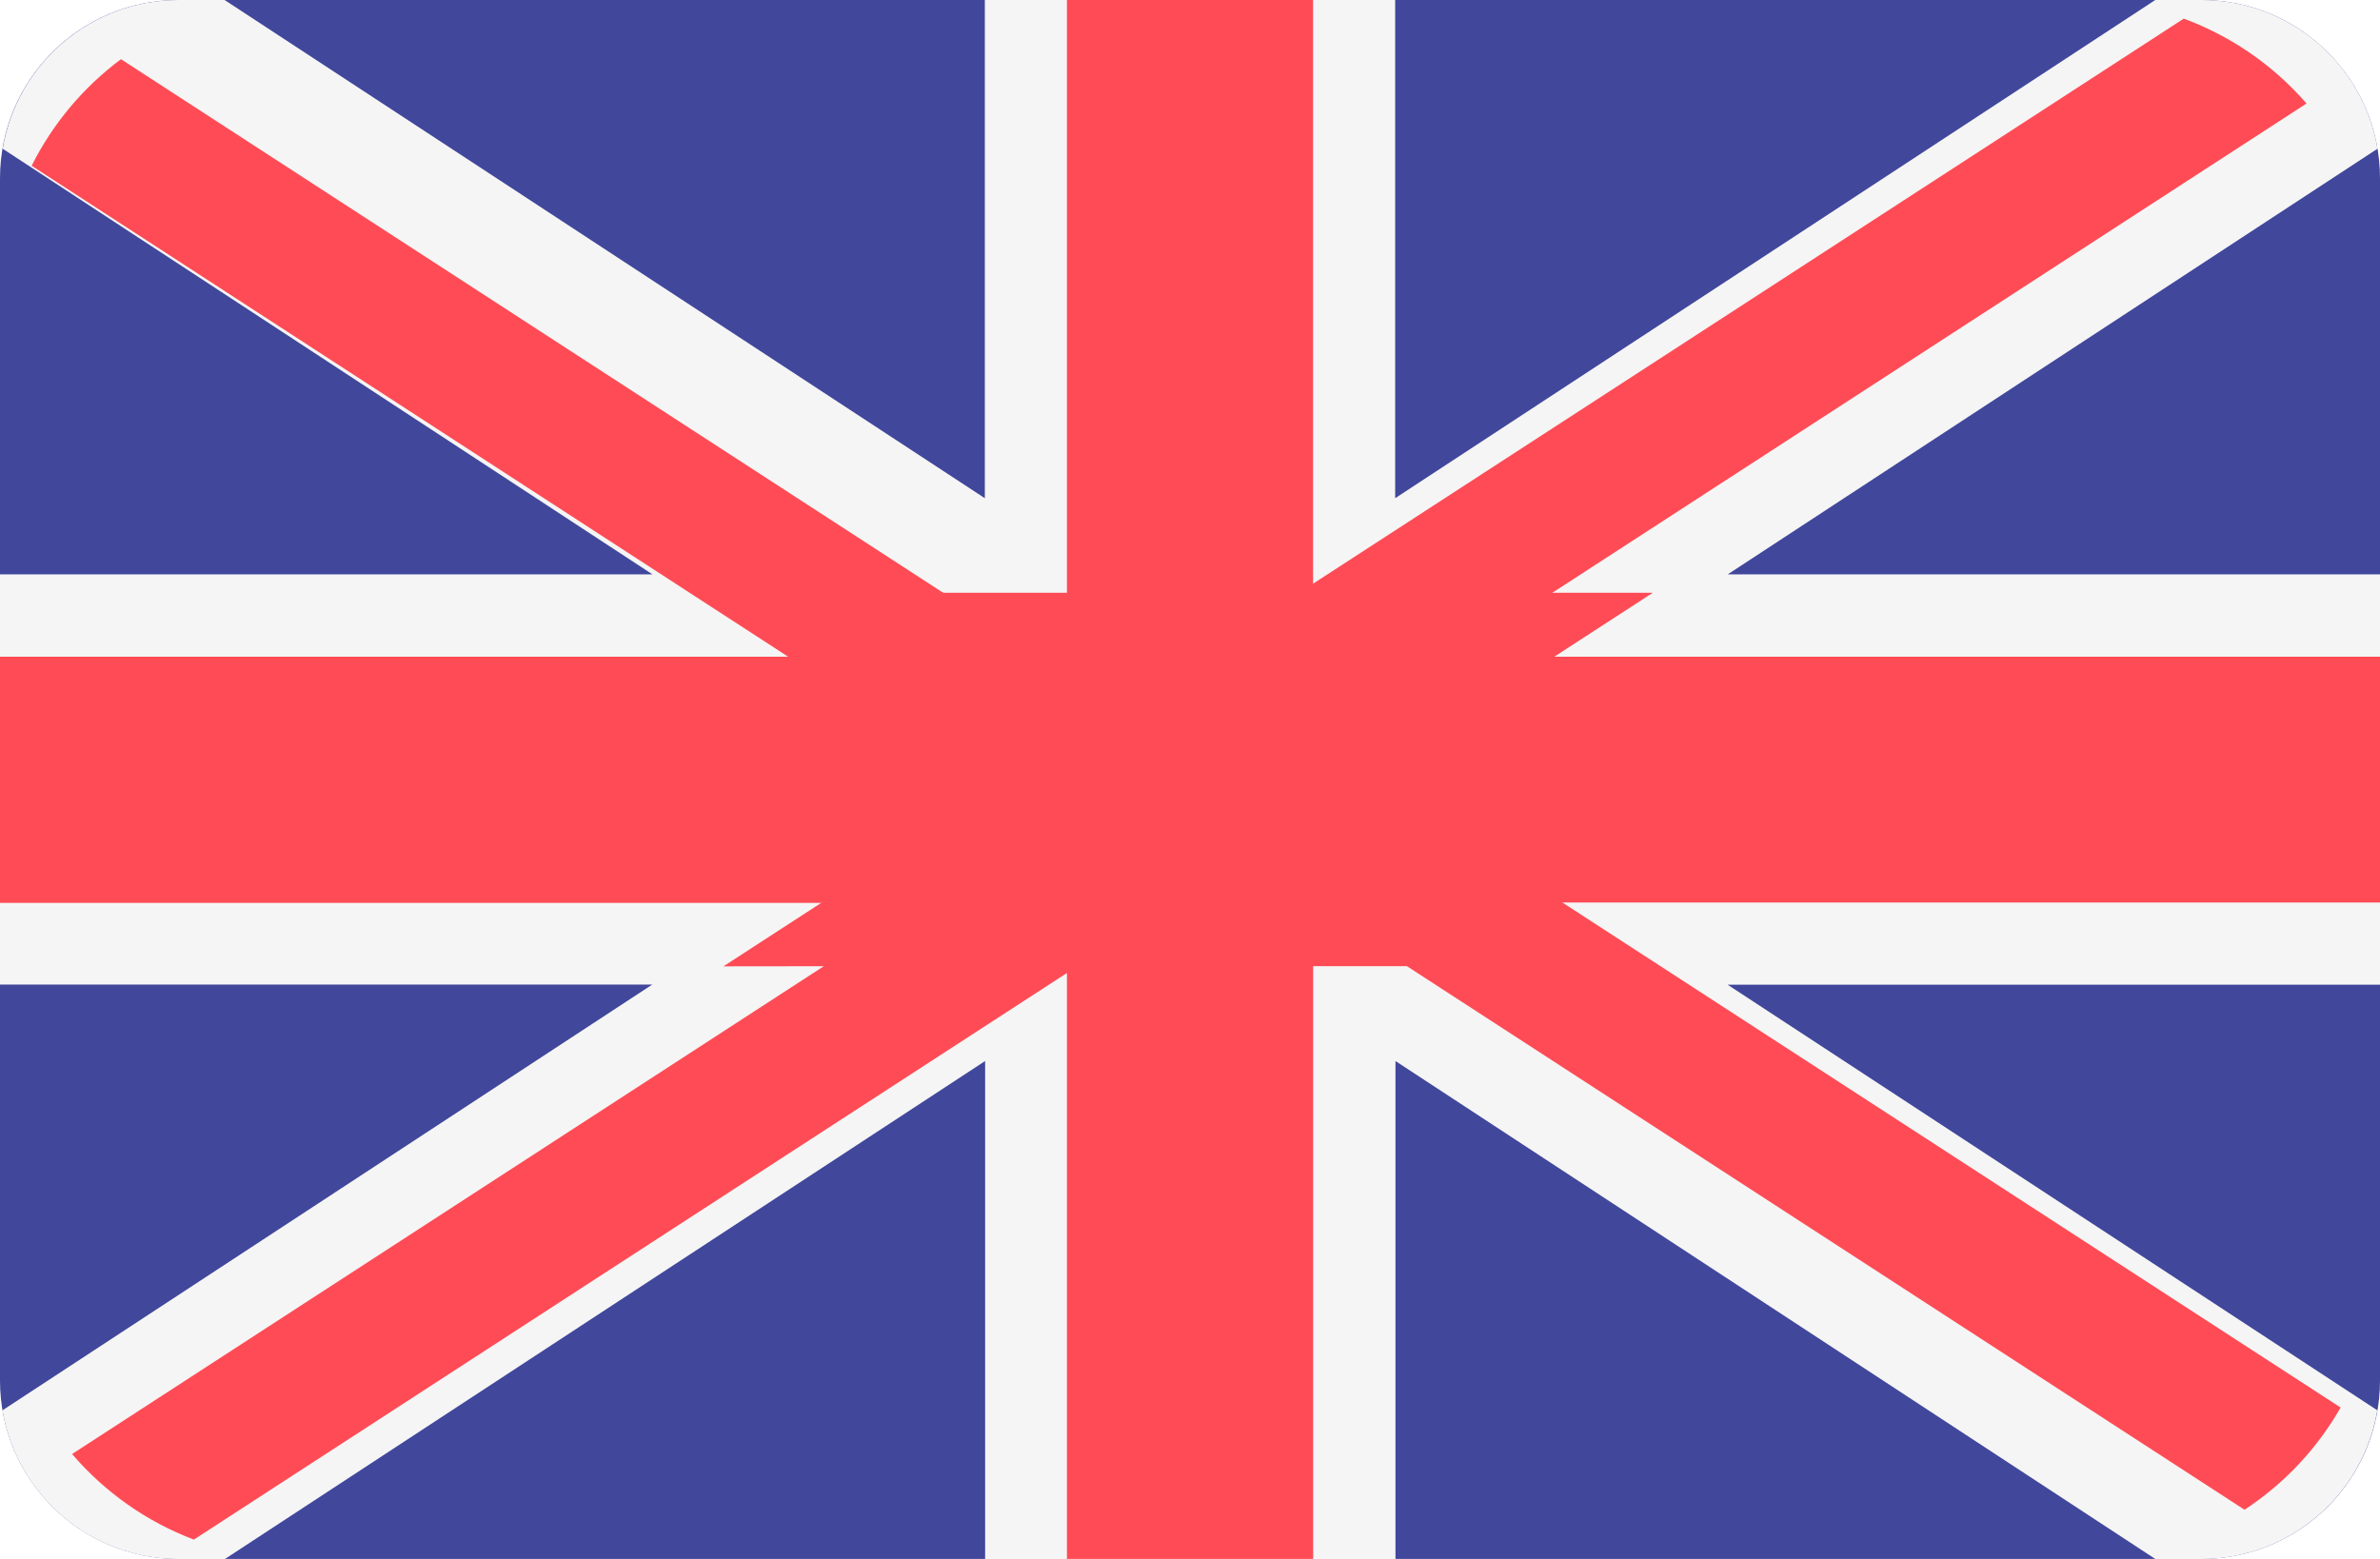
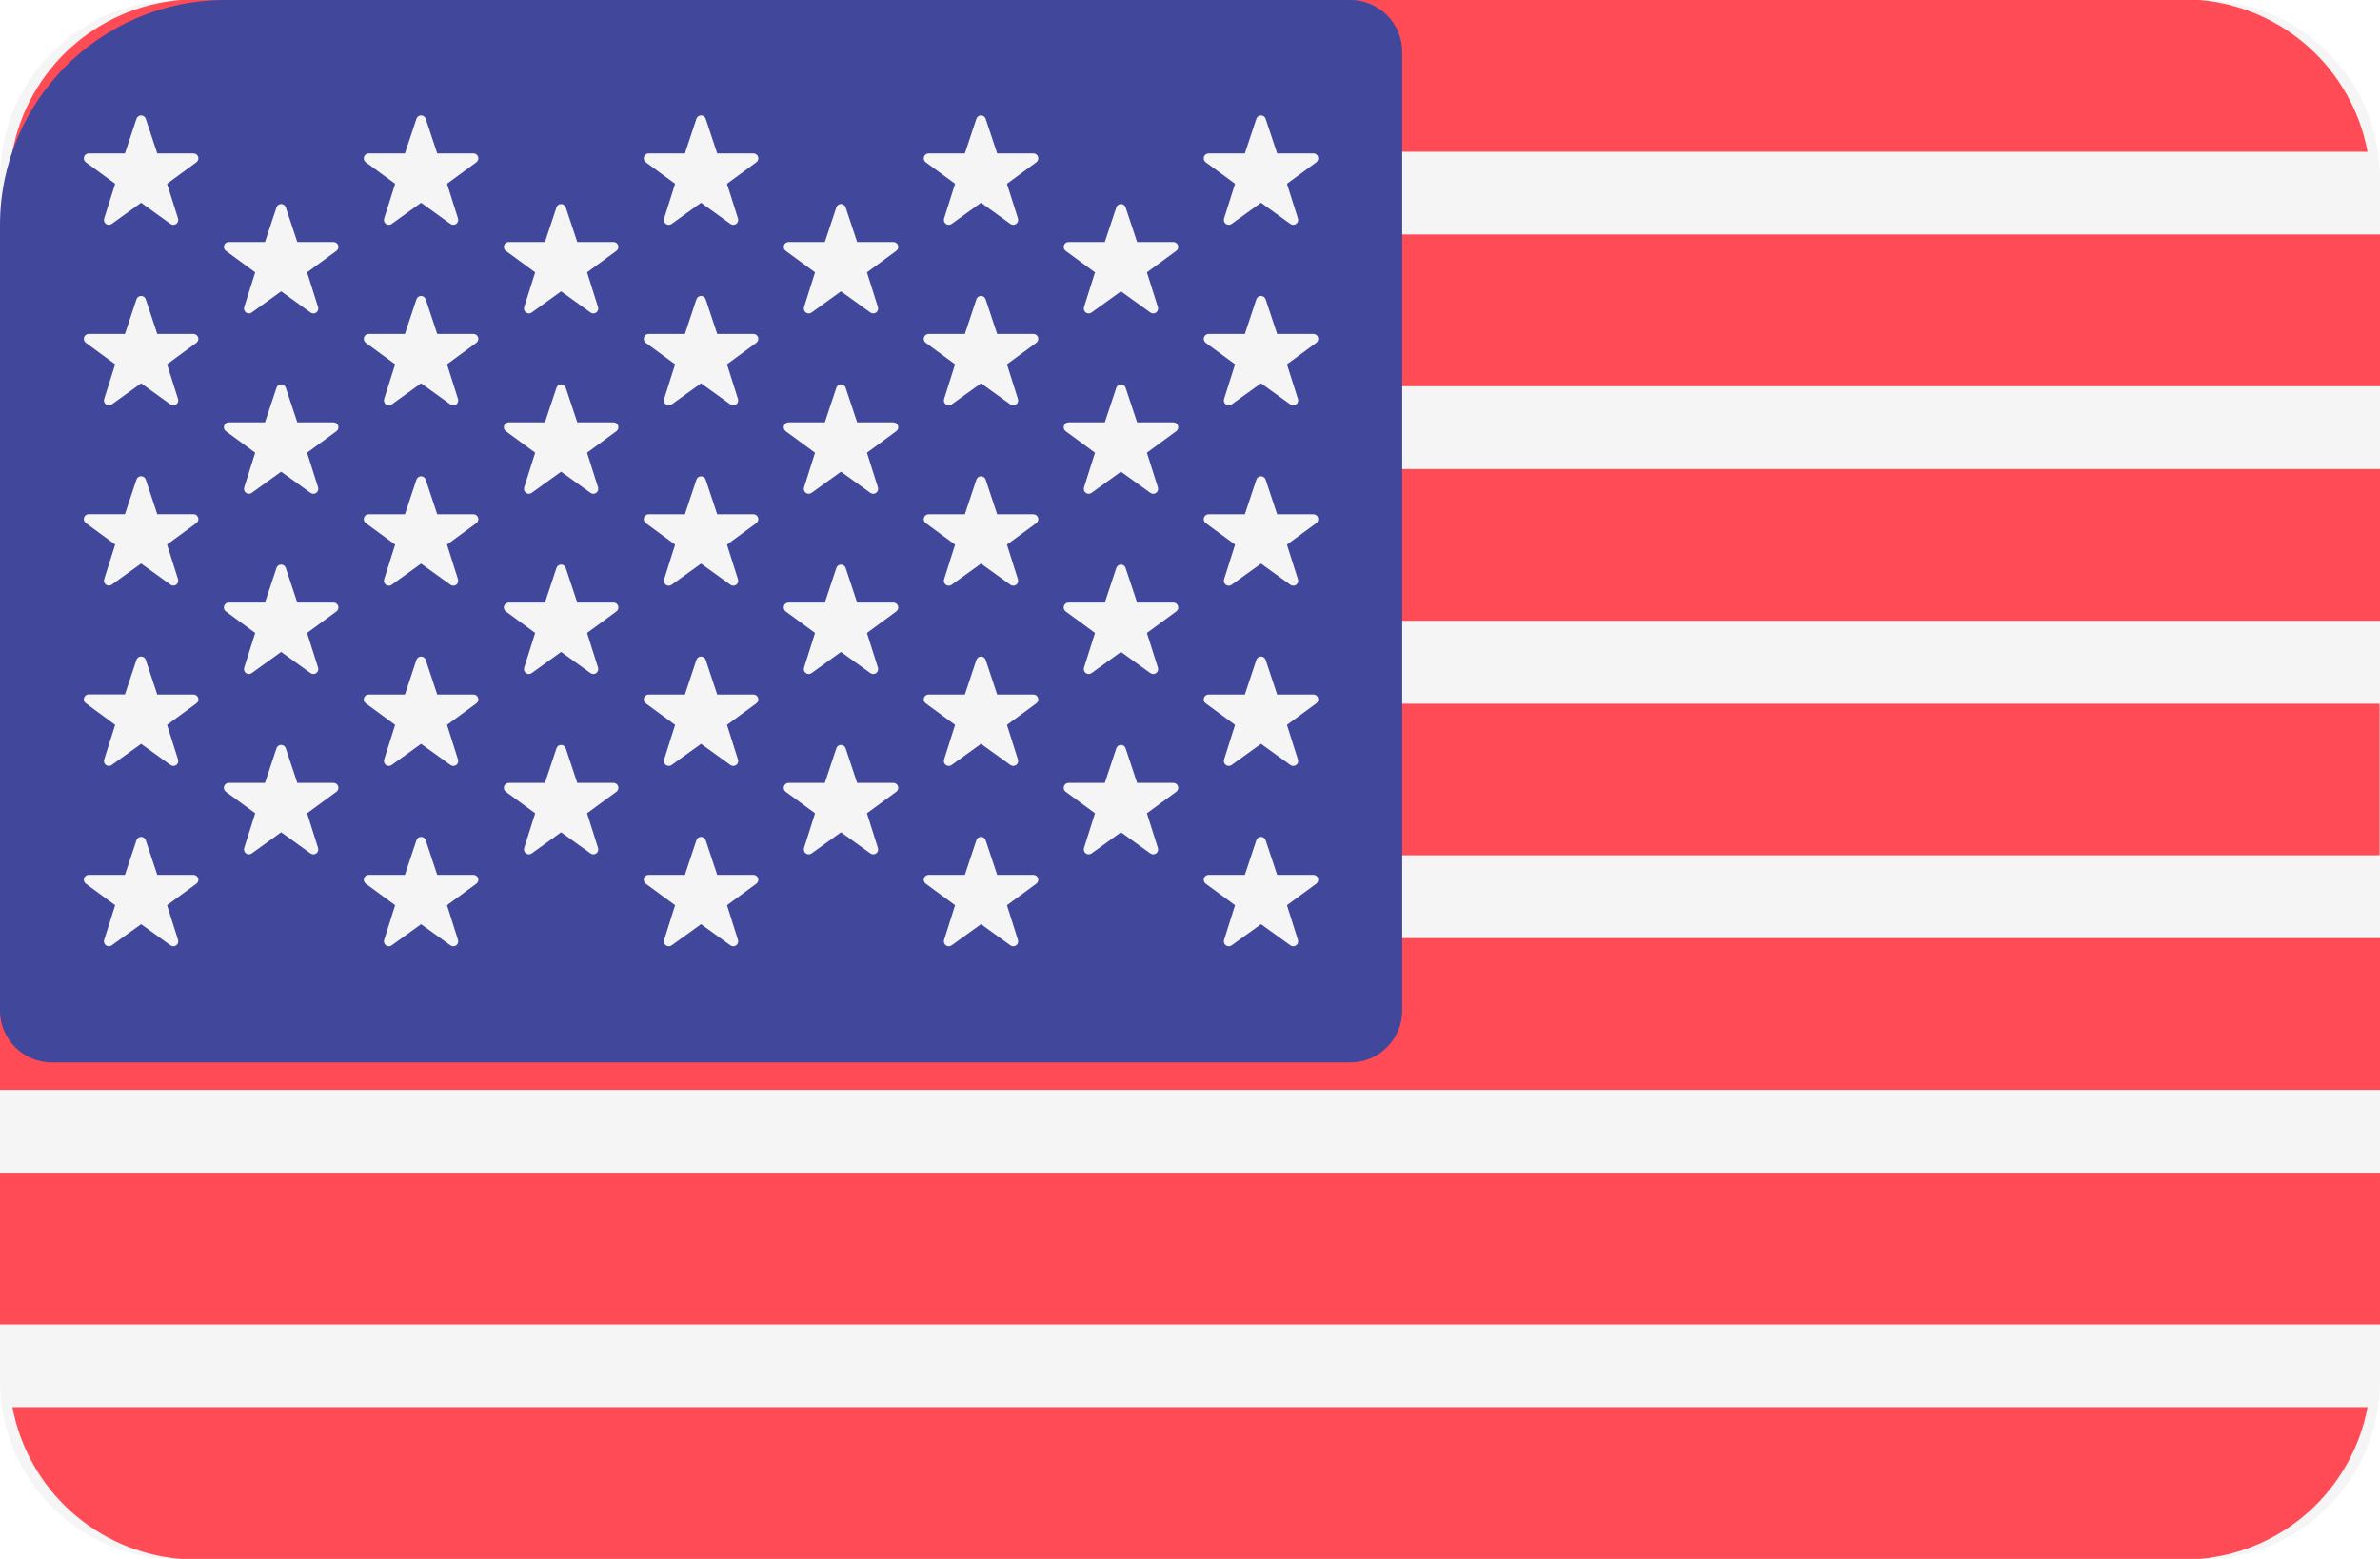
- <svg xmlns="http://www.w3.org/2000/svg" width="24" height="15.724" viewBox="0 0 24 15.724">
+ <svg xmlns="http://www.w3.org/2000/svg" width="24.304" height="15.923" viewBox="0 0 24.304 15.923">
  <defs>
-     <style>.a{fill:#41479b;}.b{fill:#f5f5f5;}.c{fill:#ff4b55;}</style>
+     <style>.a{fill:#f5f5f5;}.b{fill:#ff4b55;}.c{fill:#41479b;}</style>
  </defs>
  <g transform="translate(0 -88.275)">
-     <path class="a" d="M22.2,88.276H1.8a1.8,1.8,0,0,0-1.8,1.8V102.2A1.8,1.8,0,0,0,1.8,104H22.2a1.8,1.8,0,0,0,1.8-1.8V90.073A1.8,1.8,0,0,0,22.2,88.276Z" transform="translate(0 -0.001)" />
-     <path class="b" d="M23.975,89.775a1.8,1.8,0,0,0-1.773-1.5h-.468L14.069,93.3V88.275H9.931V93.3L2.265,88.275H1.8a1.8,1.8,0,0,0-1.773,1.5l6.552,4.293H0v4.138H6.577L.025,102.5A1.8,1.8,0,0,0,1.8,104h.468l7.666-5.023V104h4.138V98.977L21.735,104H22.2a1.8,1.8,0,0,0,1.773-1.5l-6.552-4.293H24V94.068H17.423Z" />
+     <path class="a" d="M22.484,88.276H1.82A1.82,1.82,0,0,0,0,90.1v12.283a1.82,1.82,0,0,0,1.82,1.82H22.484a1.82,1.82,0,0,0,1.82-1.82V90.1A1.82,1.82,0,0,0,22.484,88.276Z" transform="translate(0 -0.001)" />
    <g transform="translate(0 88.275)">
-       <path class="c" d="M13.241,88.276H10.759V94.9H0v2.483H10.759V104h2.483V97.379H24V94.9H13.241Z" transform="translate(0 -88.276)" />
-       <path class="c" d="M10.452,309.688l14.712-9.55H22.607L9.224,308.825A3.028,3.028,0,0,0,10.452,309.688Z" transform="translate(-8.497 -294.159)" />
-       <path class="c" d="M316.517,300.138H313.96l14.249,9.249a3.036,3.036,0,0,0,.969-1.031Z" transform="translate(-305.575 -294.159)" />
-       <path class="c" d="M4.049,96.917l12.437,8.073h2.557L4.95,95.842A3.036,3.036,0,0,0,4.049,96.917Z" transform="translate(-3.73 -95.245)" />
-       <path class="c" d="M302.695,100.186l13.407-8.7a3.028,3.028,0,0,0-1.238-.856l-14.726,9.559Z" transform="translate(-292.843 -90.442)" />
+       <path class="b" d="M2.109,89.826h24.05a1.908,1.908,0,0,0-1.716-1.55H3.825A1.908,1.908,0,0,0,2.109,89.826Z" transform="translate(-1.982 -88.276)" />
+       <rect class="b" width="24.304" height="1.55" transform="translate(0 4.791)" />
+       <rect class="b" width="24.304" height="1.55" transform="translate(0 2.395)" />
+       <path class="b" d="M0,244.118a.485.485,0,0,0,.419.53H24.3V243.1H0Z" transform="translate(0 -235.912)" />
+       <rect class="b" width="24.304" height="1.55" transform="translate(0 11.978)" />
+       <path class="b" d="M26.159,397.92H2.109a1.908,1.908,0,0,0,1.716,1.55H24.443A1.908,1.908,0,0,0,26.159,397.92Z" transform="translate(-1.982 -383.547)" />
+       <rect class="b" width="24.304" height="1.55" transform="translate(0 9.582)" />
+     </g>
+     <path class="c" d="M.53,99.127H13.789a.53.53,0,0,0,.53-.53V88.805a.53.53,0,0,0-.53-.53H2.3a2.3,2.3,0,0,0-2.3,2.3V98.6A.53.53,0,0,0,.53,99.127Z" />
+     <g transform="translate(0.856 89.458)">
+       <path class="a" d="M14.886,108l.117.352.371,0a.05.05,0,0,1,.029.09l-.3.22.112.354a.05.05,0,0,1-.077.056l-.3-.216-.3.216a.05.05,0,0,1-.077-.056l.112-.354-.3-.22a.05.05,0,0,1,.029-.09l.371,0,.117-.352A.05.05,0,0,1,14.886,108Z" transform="translate(-14.253 -107.968)" />
+       <path class="a" d="M14.886,138.657l.117.352.371,0a.05.05,0,0,1,.029.09l-.3.22.112.354a.05.05,0,0,1-.077.056l-.3-.216-.3.216a.05.05,0,0,1-.077-.056l.112-.354-.3-.22a.05.05,0,0,1,.029-.09l.371,0,.117-.352A.05.05,0,0,1,14.886,138.657Z" transform="translate(-14.253 -136.781)" />
+       <path class="a" d="M14.886,169.311l.117.352.371,0a.05.05,0,0,1,.029.09l-.3.22.112.354a.05.05,0,0,1-.077.056l-.3-.216-.3.216a.05.05,0,0,1-.077-.056l.112-.354-.3-.22a.05.05,0,0,1,.029-.09l.371,0,.117-.352A.05.05,0,0,1,14.886,169.311Z" transform="translate(-14.253 -165.594)" />
+       <path class="a" d="M14.886,199.965l.117.352.371,0a.05.05,0,0,1,.029.09l-.3.22.112.354a.05.05,0,0,1-.077.056l-.3-.216-.3.216a.05.05,0,0,1-.077-.056l.112-.354-.3-.221a.05.05,0,0,1,.029-.09l.371,0,.117-.352A.05.05,0,0,1,14.886,199.965Z" transform="translate(-14.253 -194.406)" />
+       <path class="a" d="M14.886,230.62l.117.352.371,0a.05.05,0,0,1,.029.09l-.3.22.112.354a.05.05,0,0,1-.077.056l-.3-.216-.3.216a.05.05,0,0,1-.077-.056l.112-.354-.3-.22a.05.05,0,0,1,.029-.09l.371,0,.117-.352A.05.05,0,0,1,14.886,230.62Z" transform="translate(-14.253 -223.219)" />
+       <path class="a" d="M38.679,123.032l.117.352.371,0a.05.05,0,0,1,.029.09l-.3.22.112.354a.05.05,0,0,1-.077.056l-.3-.216-.3.216a.05.05,0,0,1-.077-.056l.112-.354-.3-.22a.05.05,0,0,1,.029-.09l.371,0,.117-.352A.05.05,0,0,1,38.679,123.032Z" transform="translate(-36.616 -122.095)" />
+       <path class="a" d="M38.679,153.686l.117.352.371,0a.05.05,0,0,1,.029.09l-.3.22.112.354a.05.05,0,0,1-.077.056l-.3-.216-.3.216a.05.05,0,0,1-.077-.056l.112-.354-.3-.22a.05.05,0,0,1,.029-.09l.371,0,.117-.352A.05.05,0,0,1,38.679,153.686Z" transform="translate(-36.616 -150.907)" />
+       <path class="a" d="M38.679,184.34l.117.352.371,0a.05.05,0,0,1,.029.09l-.3.22.112.354a.05.05,0,0,1-.077.056l-.3-.216-.3.216a.05.05,0,0,1-.077-.056l.112-.354-.3-.22a.05.05,0,0,1,.029-.09l.371,0,.117-.352A.05.05,0,0,1,38.679,184.34Z" transform="translate(-36.616 -179.72)" />
+       <path class="a" d="M38.679,214.995l.117.352.371,0a.05.05,0,0,1,.029.09l-.3.22.112.354a.05.05,0,0,1-.077.056l-.3-.216-.3.216a.05.05,0,0,1-.077-.056l.112-.354-.3-.22a.05.05,0,0,1,.029-.09l.371,0,.117-.352A.05.05,0,0,1,38.679,214.995Z" transform="translate(-36.616 -208.533)" />
+       <path class="a" d="M62.472,108l.117.352.371,0a.05.05,0,0,1,.029.09l-.3.22.112.354a.05.05,0,0,1-.077.056l-.3-.216-.3.216a.05.05,0,0,1-.077-.056l.112-.354-.3-.22a.05.05,0,0,1,.029-.09l.371,0,.117-.352A.05.05,0,0,1,62.472,108Z" transform="translate(-58.98 -107.968)" />
+       <path class="a" d="M62.472,138.657l.117.352.371,0a.05.05,0,0,1,.029.09l-.3.22.112.354a.05.05,0,0,1-.077.056l-.3-.216-.3.216a.05.05,0,0,1-.077-.056l.112-.354-.3-.22a.05.05,0,0,1,.029-.09l.371,0,.117-.352A.05.05,0,0,1,62.472,138.657Z" transform="translate(-58.98 -136.781)" />
+       <path class="a" d="M62.472,169.311l.117.352.371,0a.05.05,0,0,1,.029.09l-.3.22.112.354a.05.05,0,0,1-.077.056l-.3-.216-.3.216a.05.05,0,0,1-.077-.056l.112-.354-.3-.22a.05.05,0,0,1,.029-.09l.371,0,.117-.352A.05.05,0,0,1,62.472,169.311Z" transform="translate(-58.98 -165.593)" />
+       <path class="a" d="M62.472,199.965l.117.352.371,0a.05.05,0,0,1,.029.09l-.3.22.112.354a.05.05,0,0,1-.077.056l-.3-.216-.3.216a.05.05,0,0,1-.077-.056l.112-.354-.3-.22a.05.05,0,0,1,.029-.09l.371,0,.117-.352A.05.05,0,0,1,62.472,199.965Z" transform="translate(-58.98 -194.406)" />
+       <path class="a" d="M62.472,230.62l.117.352.371,0a.05.05,0,0,1,.029.09l-.3.22.112.354a.05.05,0,0,1-.077.056l-.3-.216-.3.216a.05.05,0,0,1-.077-.056l.112-.354-.3-.22a.05.05,0,0,1,.029-.09l.371,0,.117-.352A.05.05,0,0,1,62.472,230.62Z" transform="translate(-58.98 -223.219)" />
+       <path class="a" d="M86.266,123.032l.117.352.371,0a.05.05,0,0,1,.029.09l-.3.22.112.354a.05.05,0,0,1-.077.056l-.3-.216-.3.216a.05.05,0,0,1-.077-.056l.112-.354-.3-.22a.05.05,0,0,1,.029-.09l.371,0,.117-.352A.05.05,0,0,1,86.266,123.032Z" transform="translate(-81.344 -122.095)" />
+       <path class="a" d="M86.266,153.686l.117.352.371,0a.05.05,0,0,1,.029.09l-.3.22.112.354a.05.05,0,0,1-.077.056l-.3-.216-.3.216a.05.05,0,0,1-.077-.056l.112-.354-.3-.22a.05.05,0,0,1,.029-.09l.371,0,.117-.352A.05.05,0,0,1,86.266,153.686Z" transform="translate(-81.344 -150.907)" />
+       <path class="a" d="M86.266,184.34l.117.352.371,0a.05.05,0,0,1,.029.09l-.3.22.112.354a.05.05,0,0,1-.077.056l-.3-.216-.3.216a.05.05,0,0,1-.077-.056l.112-.354-.3-.22a.05.05,0,0,1,.029-.09l.371,0,.117-.352A.05.05,0,0,1,86.266,184.34Z" transform="translate(-81.344 -179.72)" />
+       <path class="a" d="M86.266,214.995l.117.352.371,0a.05.05,0,0,1,.029.09l-.3.22.112.354a.05.05,0,0,1-.077.056l-.3-.216-.3.216a.05.05,0,0,1-.077-.056l.112-.354-.3-.22a.05.05,0,0,1,.029-.09l.371,0,.117-.352A.05.05,0,0,1,86.266,214.995Z" transform="translate(-81.344 -208.533)" />
+       <path class="a" d="M110.058,108l.117.352.371,0a.05.05,0,0,1,.029.09l-.3.22.112.354a.05.05,0,0,1-.077.056l-.3-.216-.3.216a.05.05,0,0,1-.077-.056l.112-.354-.3-.22a.05.05,0,0,1,.029-.09l.371,0,.117-.352A.05.05,0,0,1,110.058,108Z" transform="translate(-103.707 -107.968)" />
+       <path class="a" d="M110.058,138.657l.117.352.371,0a.05.05,0,0,1,.029.09l-.3.22.112.354a.05.05,0,0,1-.077.056l-.3-.216-.3.216a.05.05,0,0,1-.077-.056l.112-.354-.3-.22a.05.05,0,0,1,.029-.09l.371,0,.117-.352A.05.05,0,0,1,110.058,138.657Z" transform="translate(-103.707 -136.781)" />
+       <path class="a" d="M110.058,169.311l.117.352.371,0a.05.05,0,0,1,.029.09l-.3.22.112.354a.05.05,0,0,1-.077.056l-.3-.216-.3.216a.05.05,0,0,1-.077-.056l.112-.354-.3-.22a.05.05,0,0,1,.029-.09l.371,0,.117-.352A.05.05,0,0,1,110.058,169.311Z" transform="translate(-103.707 -165.593)" />
+       <path class="a" d="M110.058,199.965l.117.352.371,0a.05.05,0,0,1,.029.09l-.3.22.112.354a.05.05,0,0,1-.077.056l-.3-.216-.3.216a.05.05,0,0,1-.077-.056l.112-.354-.3-.22a.05.05,0,0,1,.029-.09l.371,0,.117-.352A.05.05,0,0,1,110.058,199.965Z" transform="translate(-103.707 -194.406)" />
+       <path class="a" d="M110.058,230.62l.117.352.371,0a.05.05,0,0,1,.029.09l-.3.22.112.354a.05.05,0,0,1-.077.056l-.3-.216-.3.216a.05.05,0,0,1-.077-.056l.112-.354-.3-.22a.05.05,0,0,1,.029-.09l.371,0,.117-.352A.05.05,0,0,1,110.058,230.62Z" transform="translate(-103.707 -223.219)" />
+       <path class="a" d="M133.852,123.032l.117.352.371,0a.05.05,0,0,1,.029.09l-.3.22.112.354a.05.05,0,0,1-.077.056l-.3-.216-.3.216a.05.05,0,0,1-.077-.056l.112-.354-.3-.22a.05.05,0,0,1,.029-.09l.371,0,.117-.352A.05.05,0,0,1,133.852,123.032Z" transform="translate(-126.072 -122.095)" />
+       <path class="a" d="M133.852,153.686l.117.352.371,0a.05.05,0,0,1,.029.09l-.3.22.112.354a.05.05,0,0,1-.077.056l-.3-.216-.3.216a.05.05,0,0,1-.077-.056l.112-.354-.3-.22a.05.05,0,0,1,.029-.09l.371,0,.117-.352A.05.05,0,0,1,133.852,153.686Z" transform="translate(-126.072 -150.907)" />
+       <path class="a" d="M133.852,184.34l.117.352.371,0a.05.05,0,0,1,.029.09l-.3.22.112.354a.05.05,0,0,1-.077.056l-.3-.216-.3.216a.05.05,0,0,1-.077-.056l.112-.354-.3-.22a.05.05,0,0,1,.029-.09l.371,0,.117-.352A.05.05,0,0,1,133.852,184.34Z" transform="translate(-126.072 -179.72)" />
+       <path class="a" d="M133.852,214.995l.117.352.371,0a.05.05,0,0,1,.029.09l-.3.22.112.354a.05.05,0,0,1-.077.056l-.3-.216-.3.216a.05.05,0,0,1-.077-.056l.112-.354-.3-.22a.05.05,0,0,1,.029-.09l.371,0,.117-.352A.05.05,0,0,1,133.852,214.995Z" transform="translate(-126.072 -208.533)" />
+       <path class="a" d="M157.646,108l.117.352.371,0a.05.05,0,0,1,.029.09l-.3.22.112.354a.05.05,0,0,1-.077.056l-.3-.216-.3.216a.05.05,0,0,1-.077-.056l.112-.354-.3-.22a.05.05,0,0,1,.029-.09l.371,0,.117-.352A.05.05,0,0,1,157.646,108Z" transform="translate(-148.436 -107.968)" />
+       <path class="a" d="M157.646,138.657l.117.352.371,0a.05.05,0,0,1,.029.09l-.3.22.112.354a.05.05,0,0,1-.077.056l-.3-.216-.3.216a.05.05,0,0,1-.077-.056l.112-.354-.3-.22a.05.05,0,0,1,.029-.09l.371,0,.117-.352A.05.05,0,0,1,157.646,138.657Z" transform="translate(-148.436 -136.781)" />
+       <path class="a" d="M157.646,169.311l.117.352.371,0a.05.05,0,0,1,.029.09l-.3.22.112.354a.05.05,0,0,1-.077.056l-.3-.216-.3.216a.05.05,0,0,1-.077-.056l.112-.354-.3-.22a.05.05,0,0,1,.029-.09l.371,0,.117-.352A.05.05,0,0,1,157.646,169.311Z" transform="translate(-148.436 -165.593)" />
+       <path class="a" d="M157.646,199.965l.117.352.371,0a.05.05,0,0,1,.029.09l-.3.22.112.354a.05.05,0,0,1-.077.056l-.3-.216-.3.216a.05.05,0,0,1-.077-.056l.112-.354-.3-.22a.05.05,0,0,1,.029-.09l.371,0,.117-.352A.05.05,0,0,1,157.646,199.965Z" transform="translate(-148.436 -194.406)" />
+       <path class="a" d="M157.646,230.62l.117.352.371,0a.05.05,0,0,1,.029.09l-.3.22.112.354a.05.05,0,0,1-.077.056l-.3-.216-.3.216a.05.05,0,0,1-.077-.056l.112-.354-.3-.22a.05.05,0,0,1,.029-.09l.371,0,.117-.352A.05.05,0,0,1,157.646,230.62Z" transform="translate(-148.436 -223.219)" />
+       <path class="a" d="M181.439,123.032l.117.352.371,0a.05.05,0,0,1,.029.09l-.3.22.112.354a.05.05,0,0,1-.077.056l-.3-.216-.3.216a.05.05,0,0,1-.077-.056l.112-.354-.3-.22a.05.05,0,0,1,.029-.09l.371,0,.117-.352A.05.05,0,0,1,181.439,123.032Z" transform="translate(-170.8 -122.095)" />
+       <path class="a" d="M181.439,153.686l.117.352.371,0a.05.05,0,0,1,.029.09l-.3.22.112.354a.05.05,0,0,1-.077.056l-.3-.216-.3.216a.05.05,0,0,1-.077-.056l.112-.354-.3-.22a.05.05,0,0,1,.029-.09l.371,0,.117-.352A.05.05,0,0,1,181.439,153.686Z" transform="translate(-170.8 -150.907)" />
+       <path class="a" d="M181.439,184.34l.117.352.371,0a.05.05,0,0,1,.029.09l-.3.22.112.354a.05.05,0,0,1-.077.056l-.3-.216-.3.216a.05.05,0,0,1-.077-.056l.112-.354-.3-.22a.05.05,0,0,1,.029-.09l.371,0,.117-.352A.05.05,0,0,1,181.439,184.34Z" transform="translate(-170.8 -179.72)" />
+       <path class="a" d="M181.439,214.995l.117.352.371,0a.05.05,0,0,1,.029.09l-.3.22.112.354a.05.05,0,0,1-.077.056l-.3-.216-.3.216a.05.05,0,0,1-.077-.056l.112-.354-.3-.22a.05.05,0,0,1,.029-.09l.371,0,.117-.352A.05.05,0,0,1,181.439,214.995Z" transform="translate(-170.8 -208.533)" />
+       <path class="a" d="M205.233,108l.117.352.371,0a.05.05,0,0,1,.029.09l-.3.22.112.354a.05.05,0,0,1-.077.056l-.3-.216-.3.216a.05.05,0,0,1-.077-.056l.112-.354-.3-.22a.05.05,0,0,1,.029-.09l.371,0,.117-.352A.05.05,0,0,1,205.233,108Z" transform="translate(-193.164 -107.968)" />
+       <path class="a" d="M205.233,138.657l.117.352.371,0a.05.05,0,0,1,.029.09l-.3.22.112.354a.05.05,0,0,1-.077.056l-.3-.216-.3.216a.05.05,0,0,1-.077-.056l.112-.354-.3-.22a.05.05,0,0,1,.029-.09l.371,0,.117-.352A.05.05,0,0,1,205.233,138.657Z" transform="translate(-193.164 -136.781)" />
+       <path class="a" d="M205.233,169.311l.117.352.371,0a.05.05,0,0,1,.029.09l-.3.22.112.354a.05.05,0,0,1-.077.056l-.3-.216-.3.216a.05.05,0,0,1-.077-.056l.112-.354-.3-.22a.05.05,0,0,1,.029-.09l.371,0,.117-.352A.05.05,0,0,1,205.233,169.311Z" transform="translate(-193.164 -165.593)" />
+       <path class="a" d="M205.233,199.965l.117.352.371,0a.05.05,0,0,1,.029.09l-.3.22.112.354a.05.05,0,0,1-.077.056l-.3-.216-.3.216a.05.05,0,0,1-.077-.056l.112-.354-.3-.22a.05.05,0,0,1,.029-.09l.371,0,.117-.352A.05.05,0,0,1,205.233,199.965Z" transform="translate(-193.164 -194.406)" />
+       <path class="a" d="M205.233,230.62l.117.352.371,0a.05.05,0,0,1,.029.09l-.3.22.112.354a.05.05,0,0,1-.077.056l-.3-.216-.3.216a.05.05,0,0,1-.077-.056l.112-.354-.3-.22a.05.05,0,0,1,.029-.09l.371,0,.117-.352A.05.05,0,0,1,205.233,230.62Z" transform="translate(-193.164 -223.219)" />
    </g>
  </g>
</svg>
